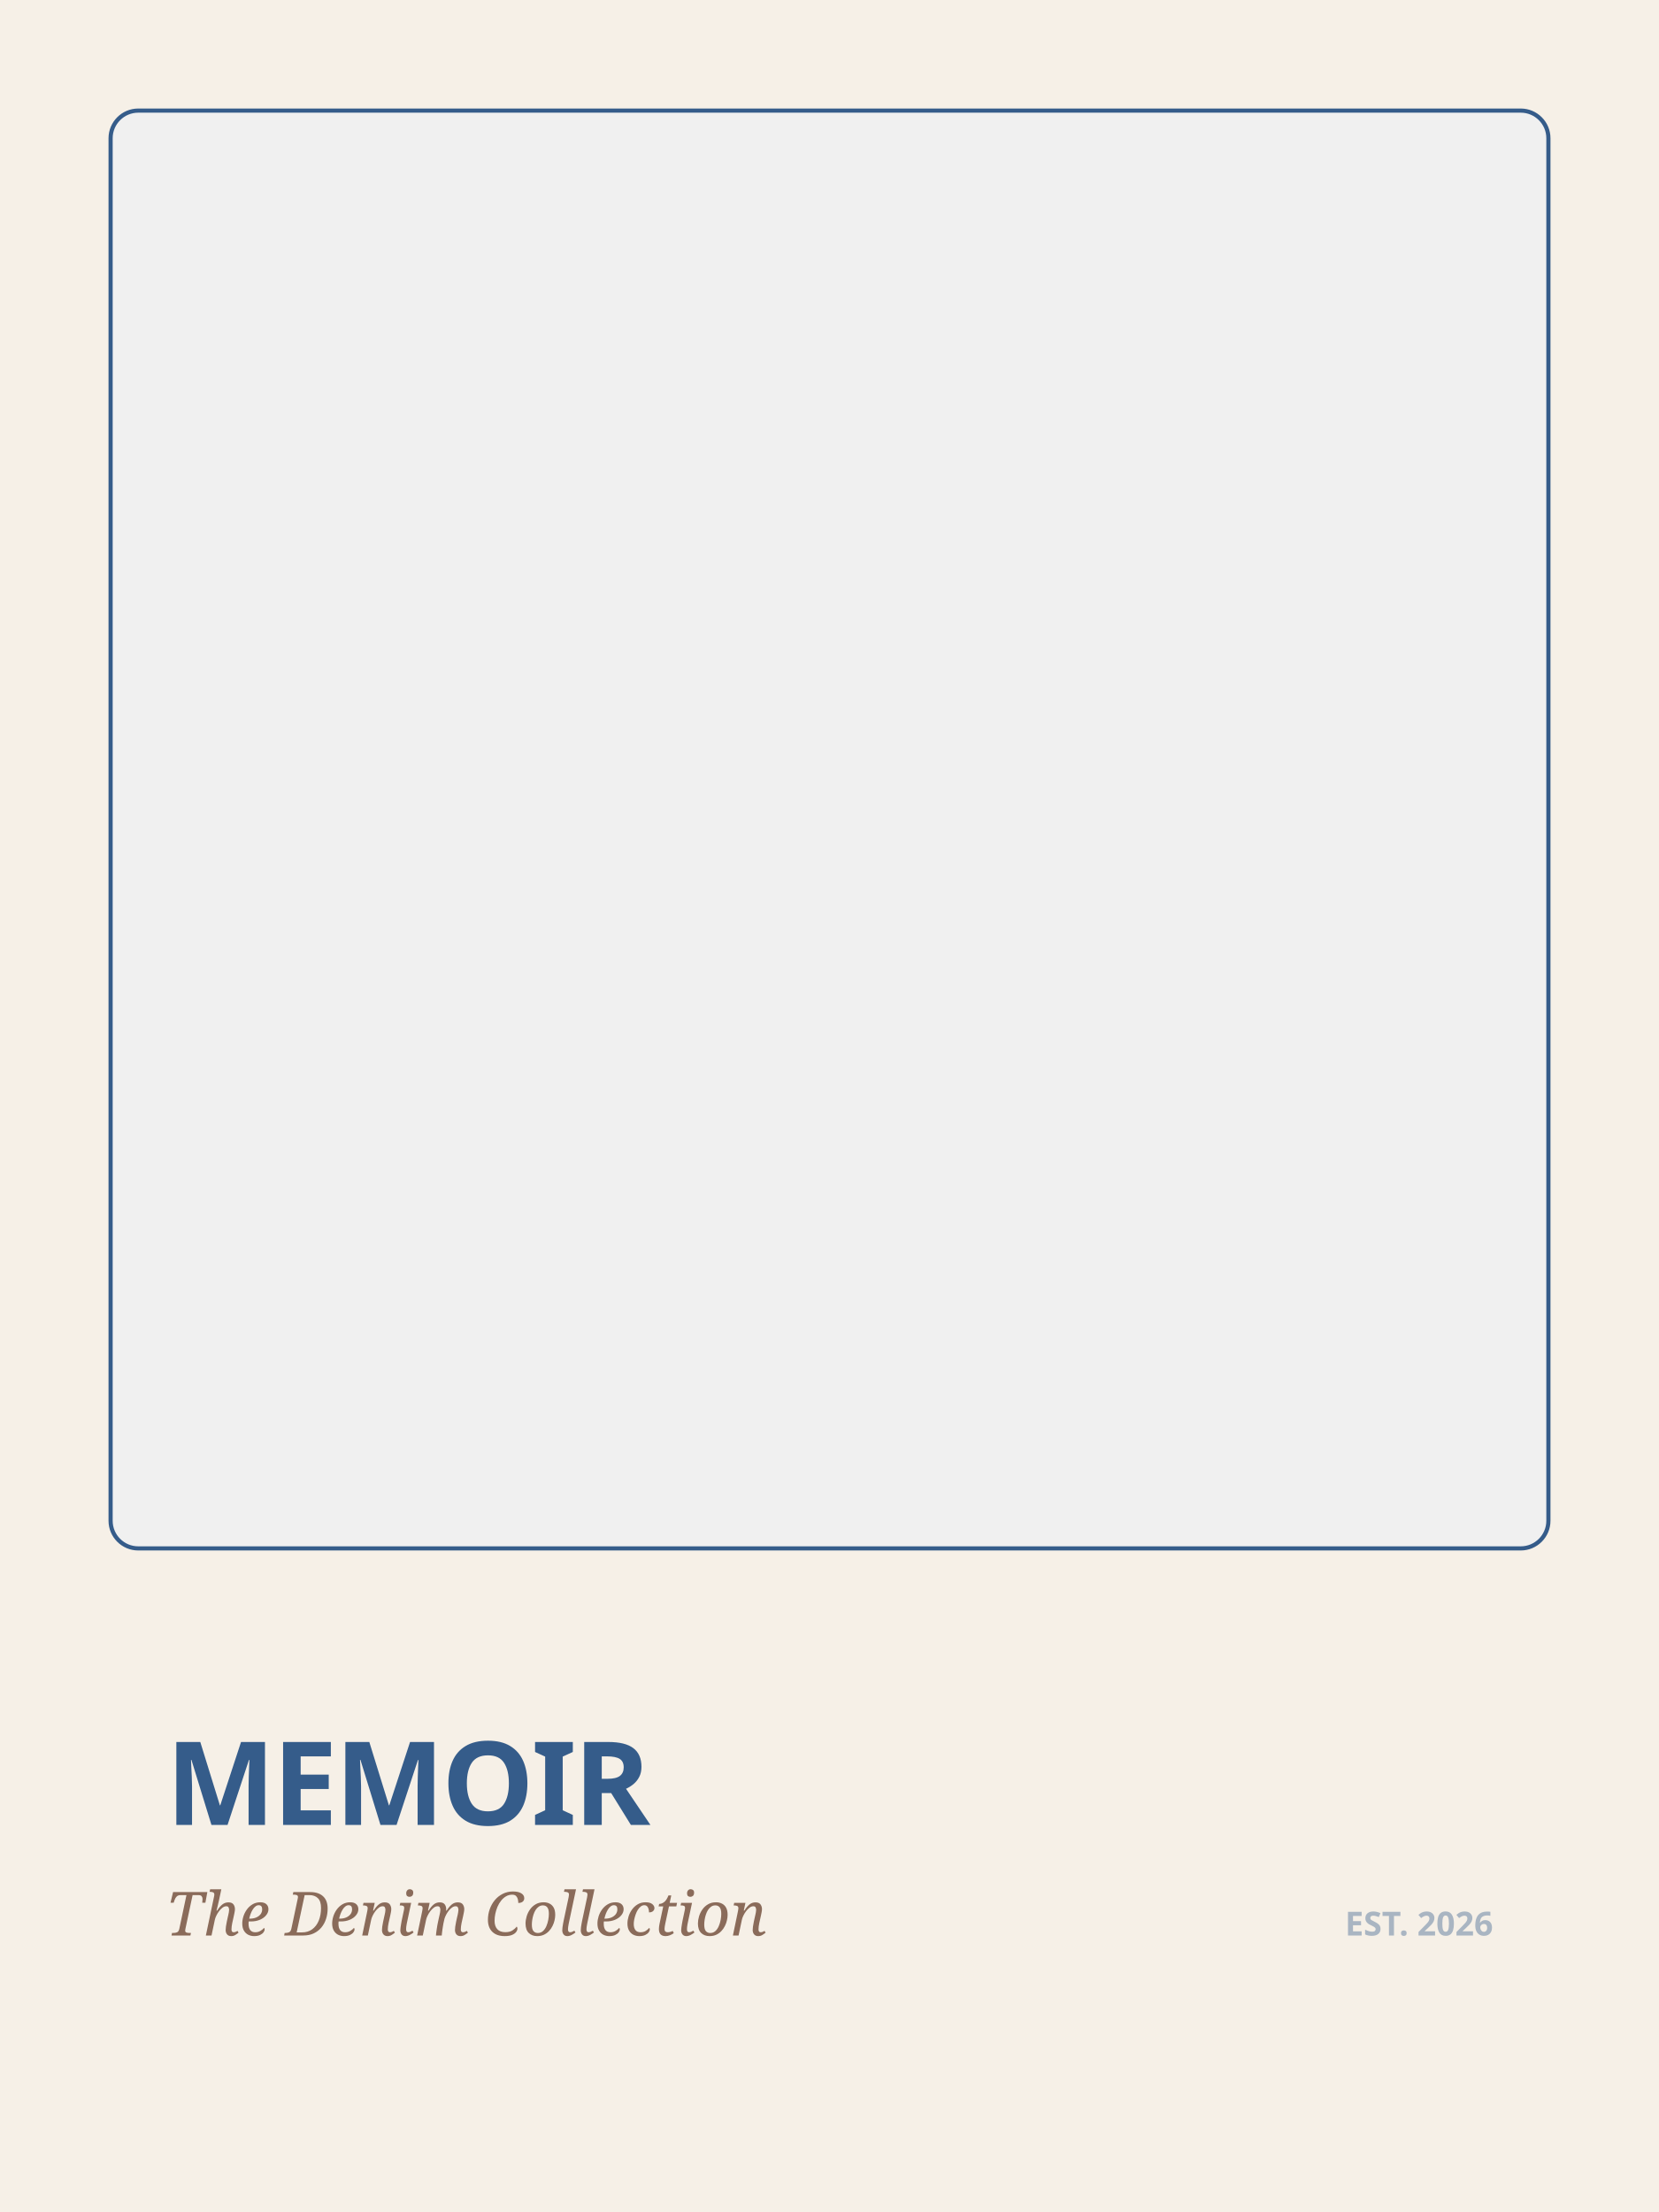
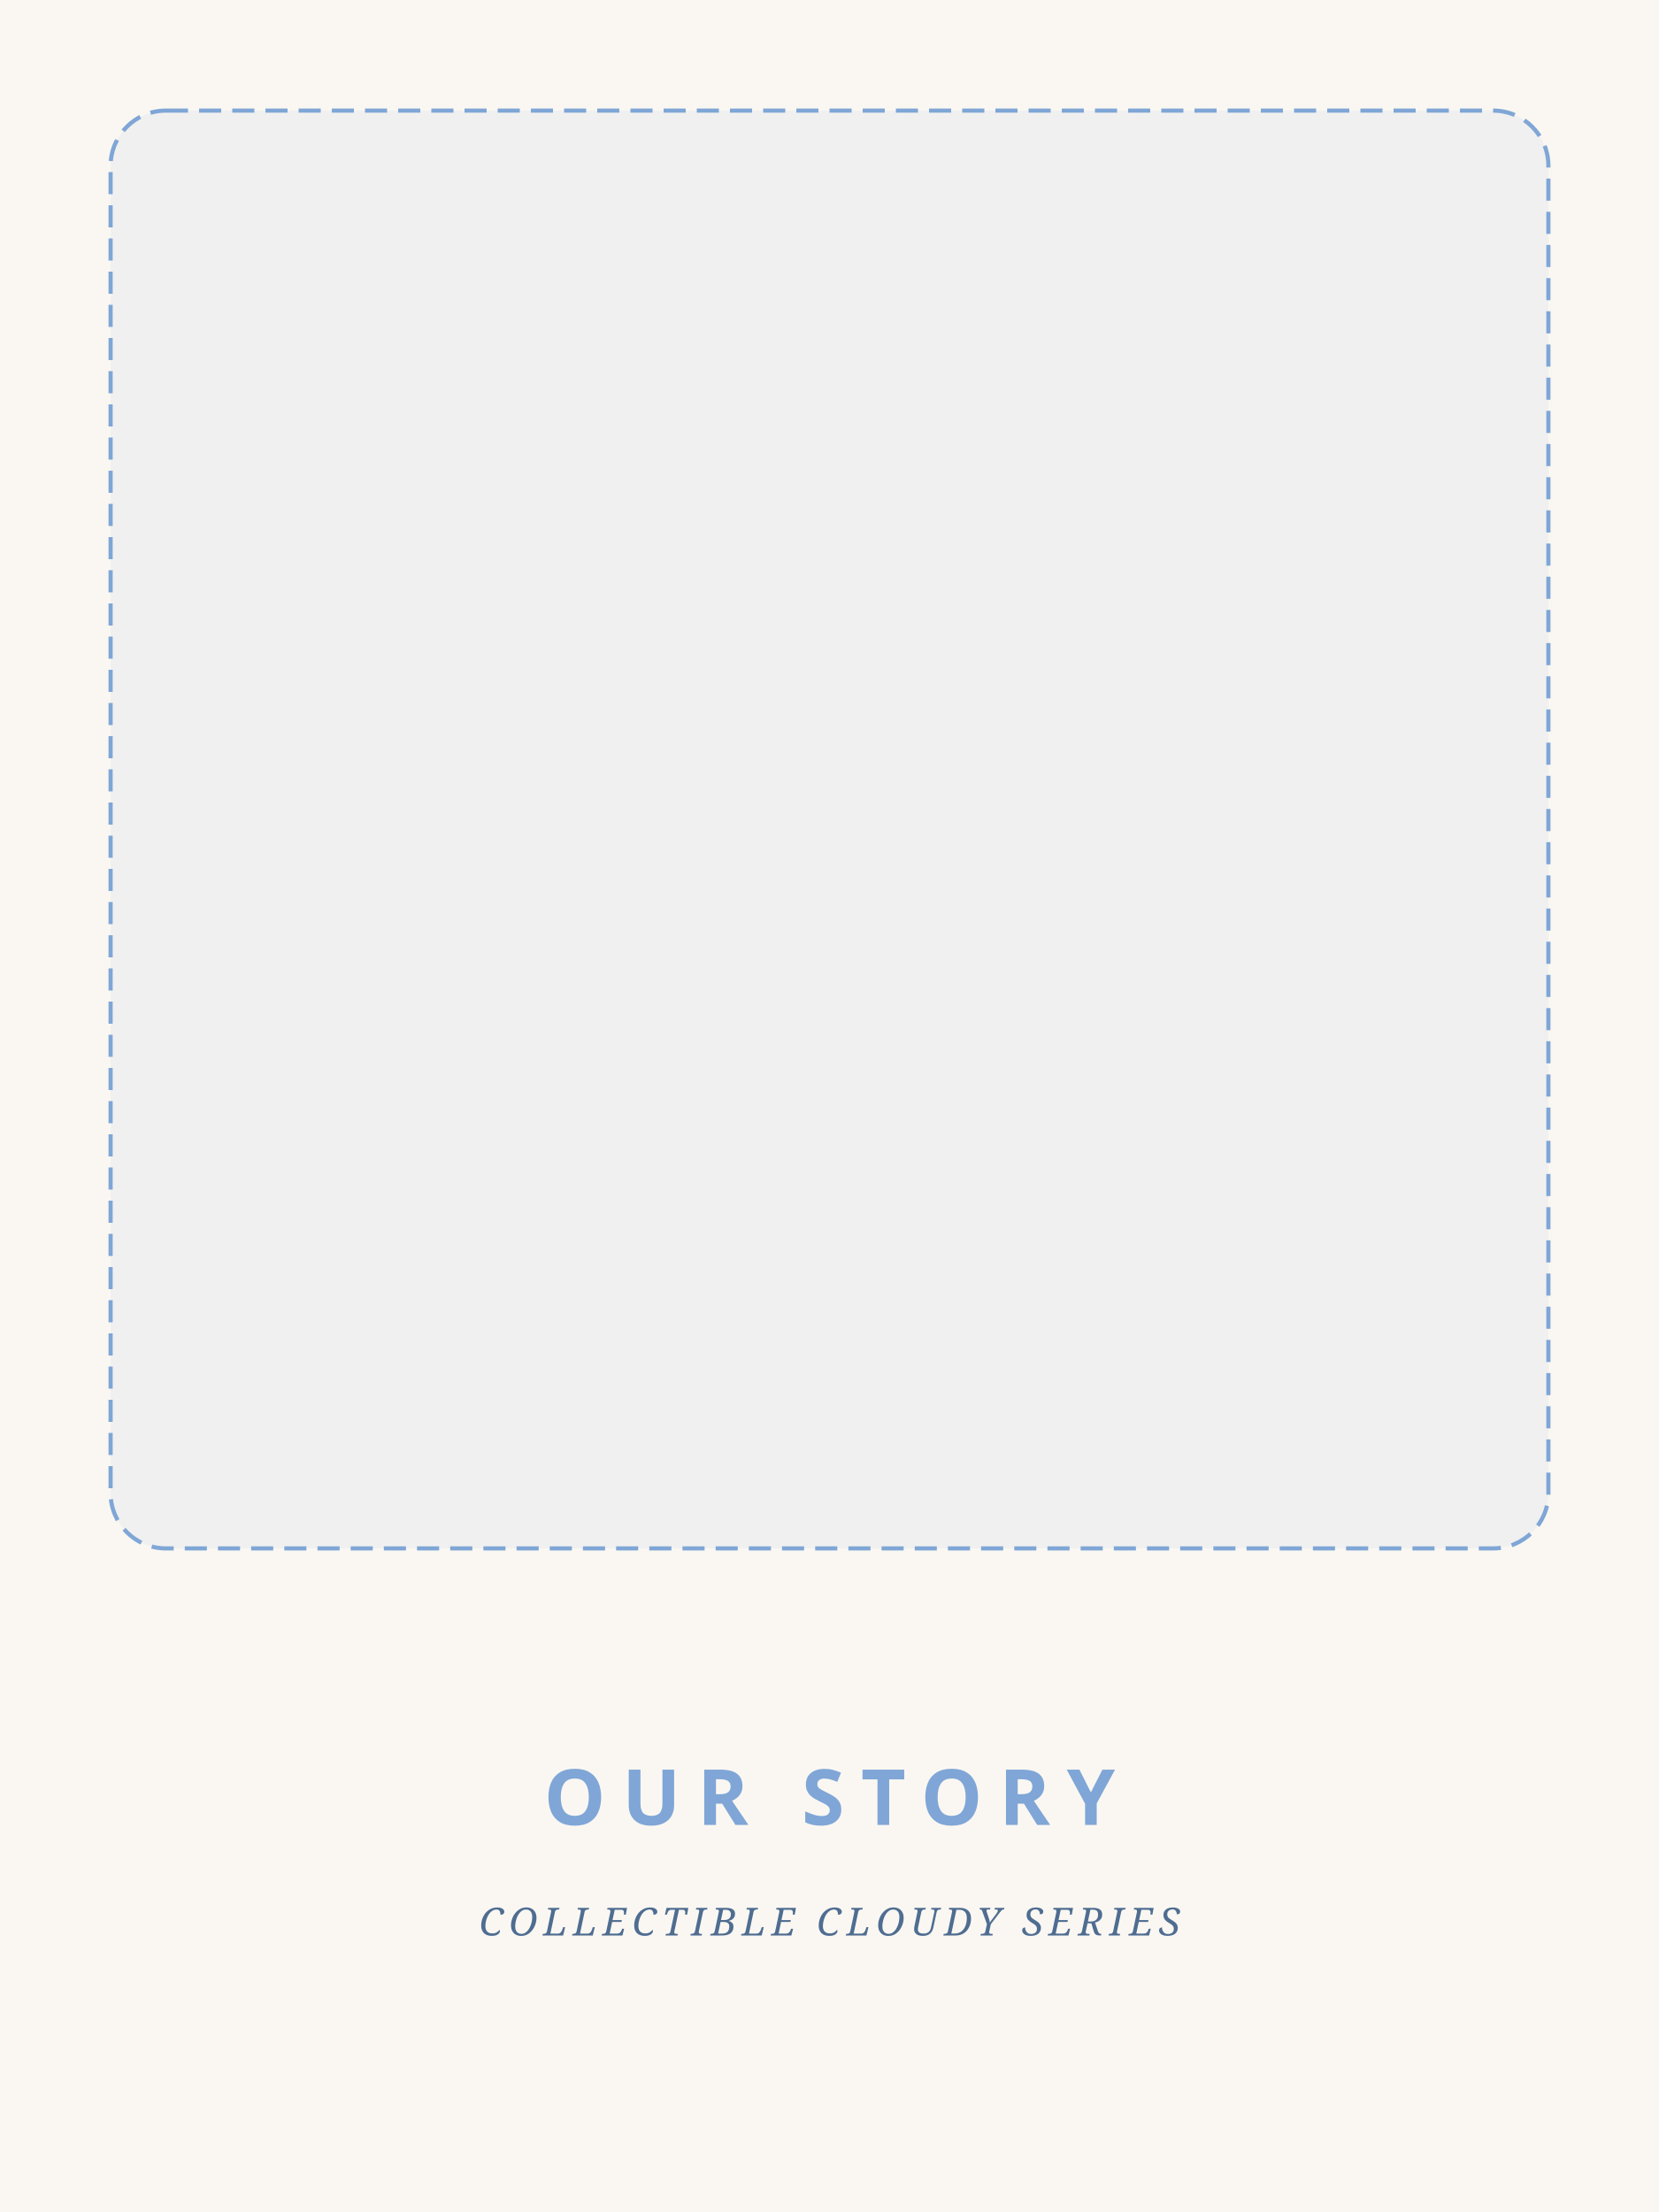
<svg xmlns="http://www.w3.org/2000/svg" width="600" height="800" viewBox="0 0 600 800">
  <defs>
    <mask id="cutout">
      <rect x="0" y="0" width="600" height="800" fill="white" />
-       <rect x="40" y="40" width="520" height="520" rx="10" fill="black" />
+       <rect x="40" y="40" width="520" height="520" rx="20" fill="black" />
    </mask>
  </defs>
-   <rect x="0" y="0" width="600" height="800" fill="#F6F0E7" mask="url(#cutout)" />
-   <rect x="40" y="40" width="520" height="520" rx="10" fill="none" stroke="#355C8A" stroke-width="1.5" />
-   <text x="60" y="660" font-family="Plus Jakarta Sans, sans-serif" font-size="42" font-weight="800" fill="#355C8A" letter-spacing="-1">MEMOIR</text>
-   <text x="60" y="700" font-family="Cormorant Garamond, serif" font-style="italic" font-size="22" fill="#8A6B5A">The Denim Collection</text>
-   <text x="540" y="700" font-family="Plus Jakarta Sans, sans-serif" font-size="12" font-weight="700" fill="#355C8A" text-anchor="end" opacity="0.4">EST. 2026</text>
+   <rect x="0" y="0" width="600" height="800" fill="#FAF7F2" mask="url(#cutout)" />
+   <rect x="40" y="40" width="520" height="520" rx="20" fill="none" stroke="#7FA6D6" stroke-width="1.5" stroke-dasharray="8 4" />
+   <text x="300" y="660" font-family="Plus Jakarta Sans, sans-serif" font-size="28" font-weight="700" fill="#7FA6D6" text-anchor="middle" letter-spacing="6">OUR STORY</text>
+   <text x="300" y="700" font-family="Cormorant Garamond, serif" font-style="italic" font-size="14" fill="#4F6D91" text-anchor="middle" letter-spacing="2">COLLECTIBLE CLOUDY SERIES</text>
</svg>
